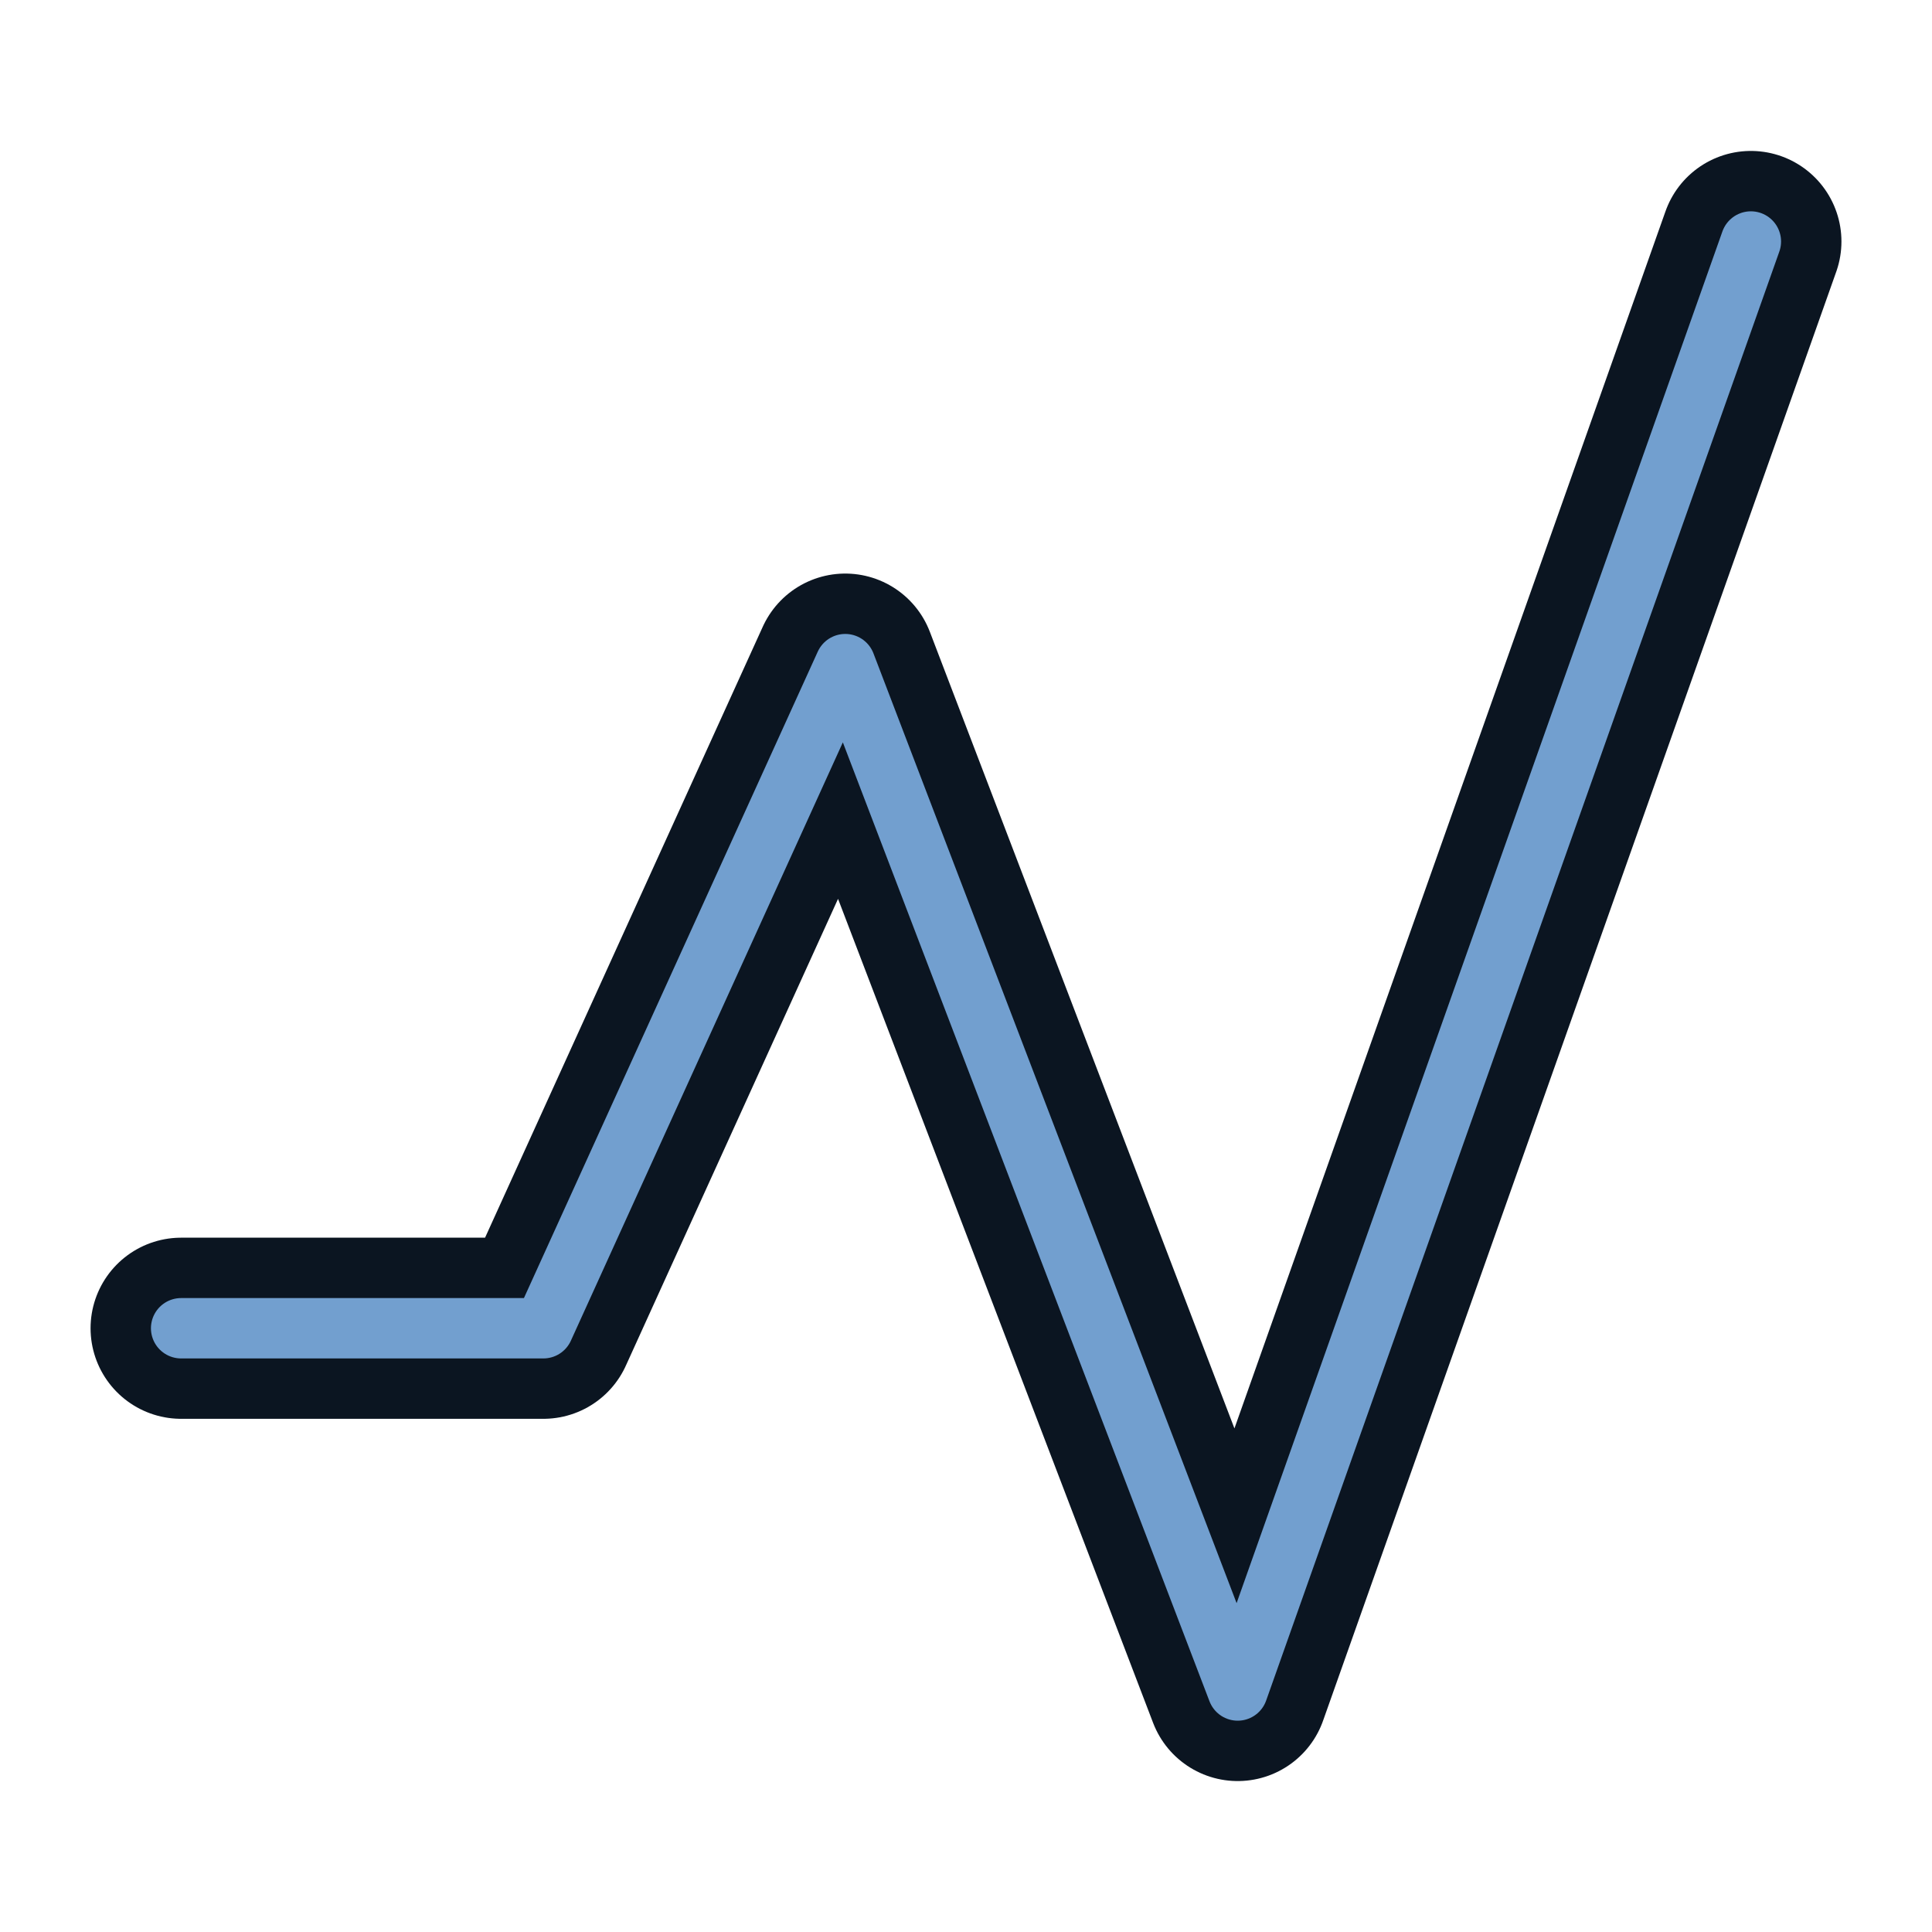
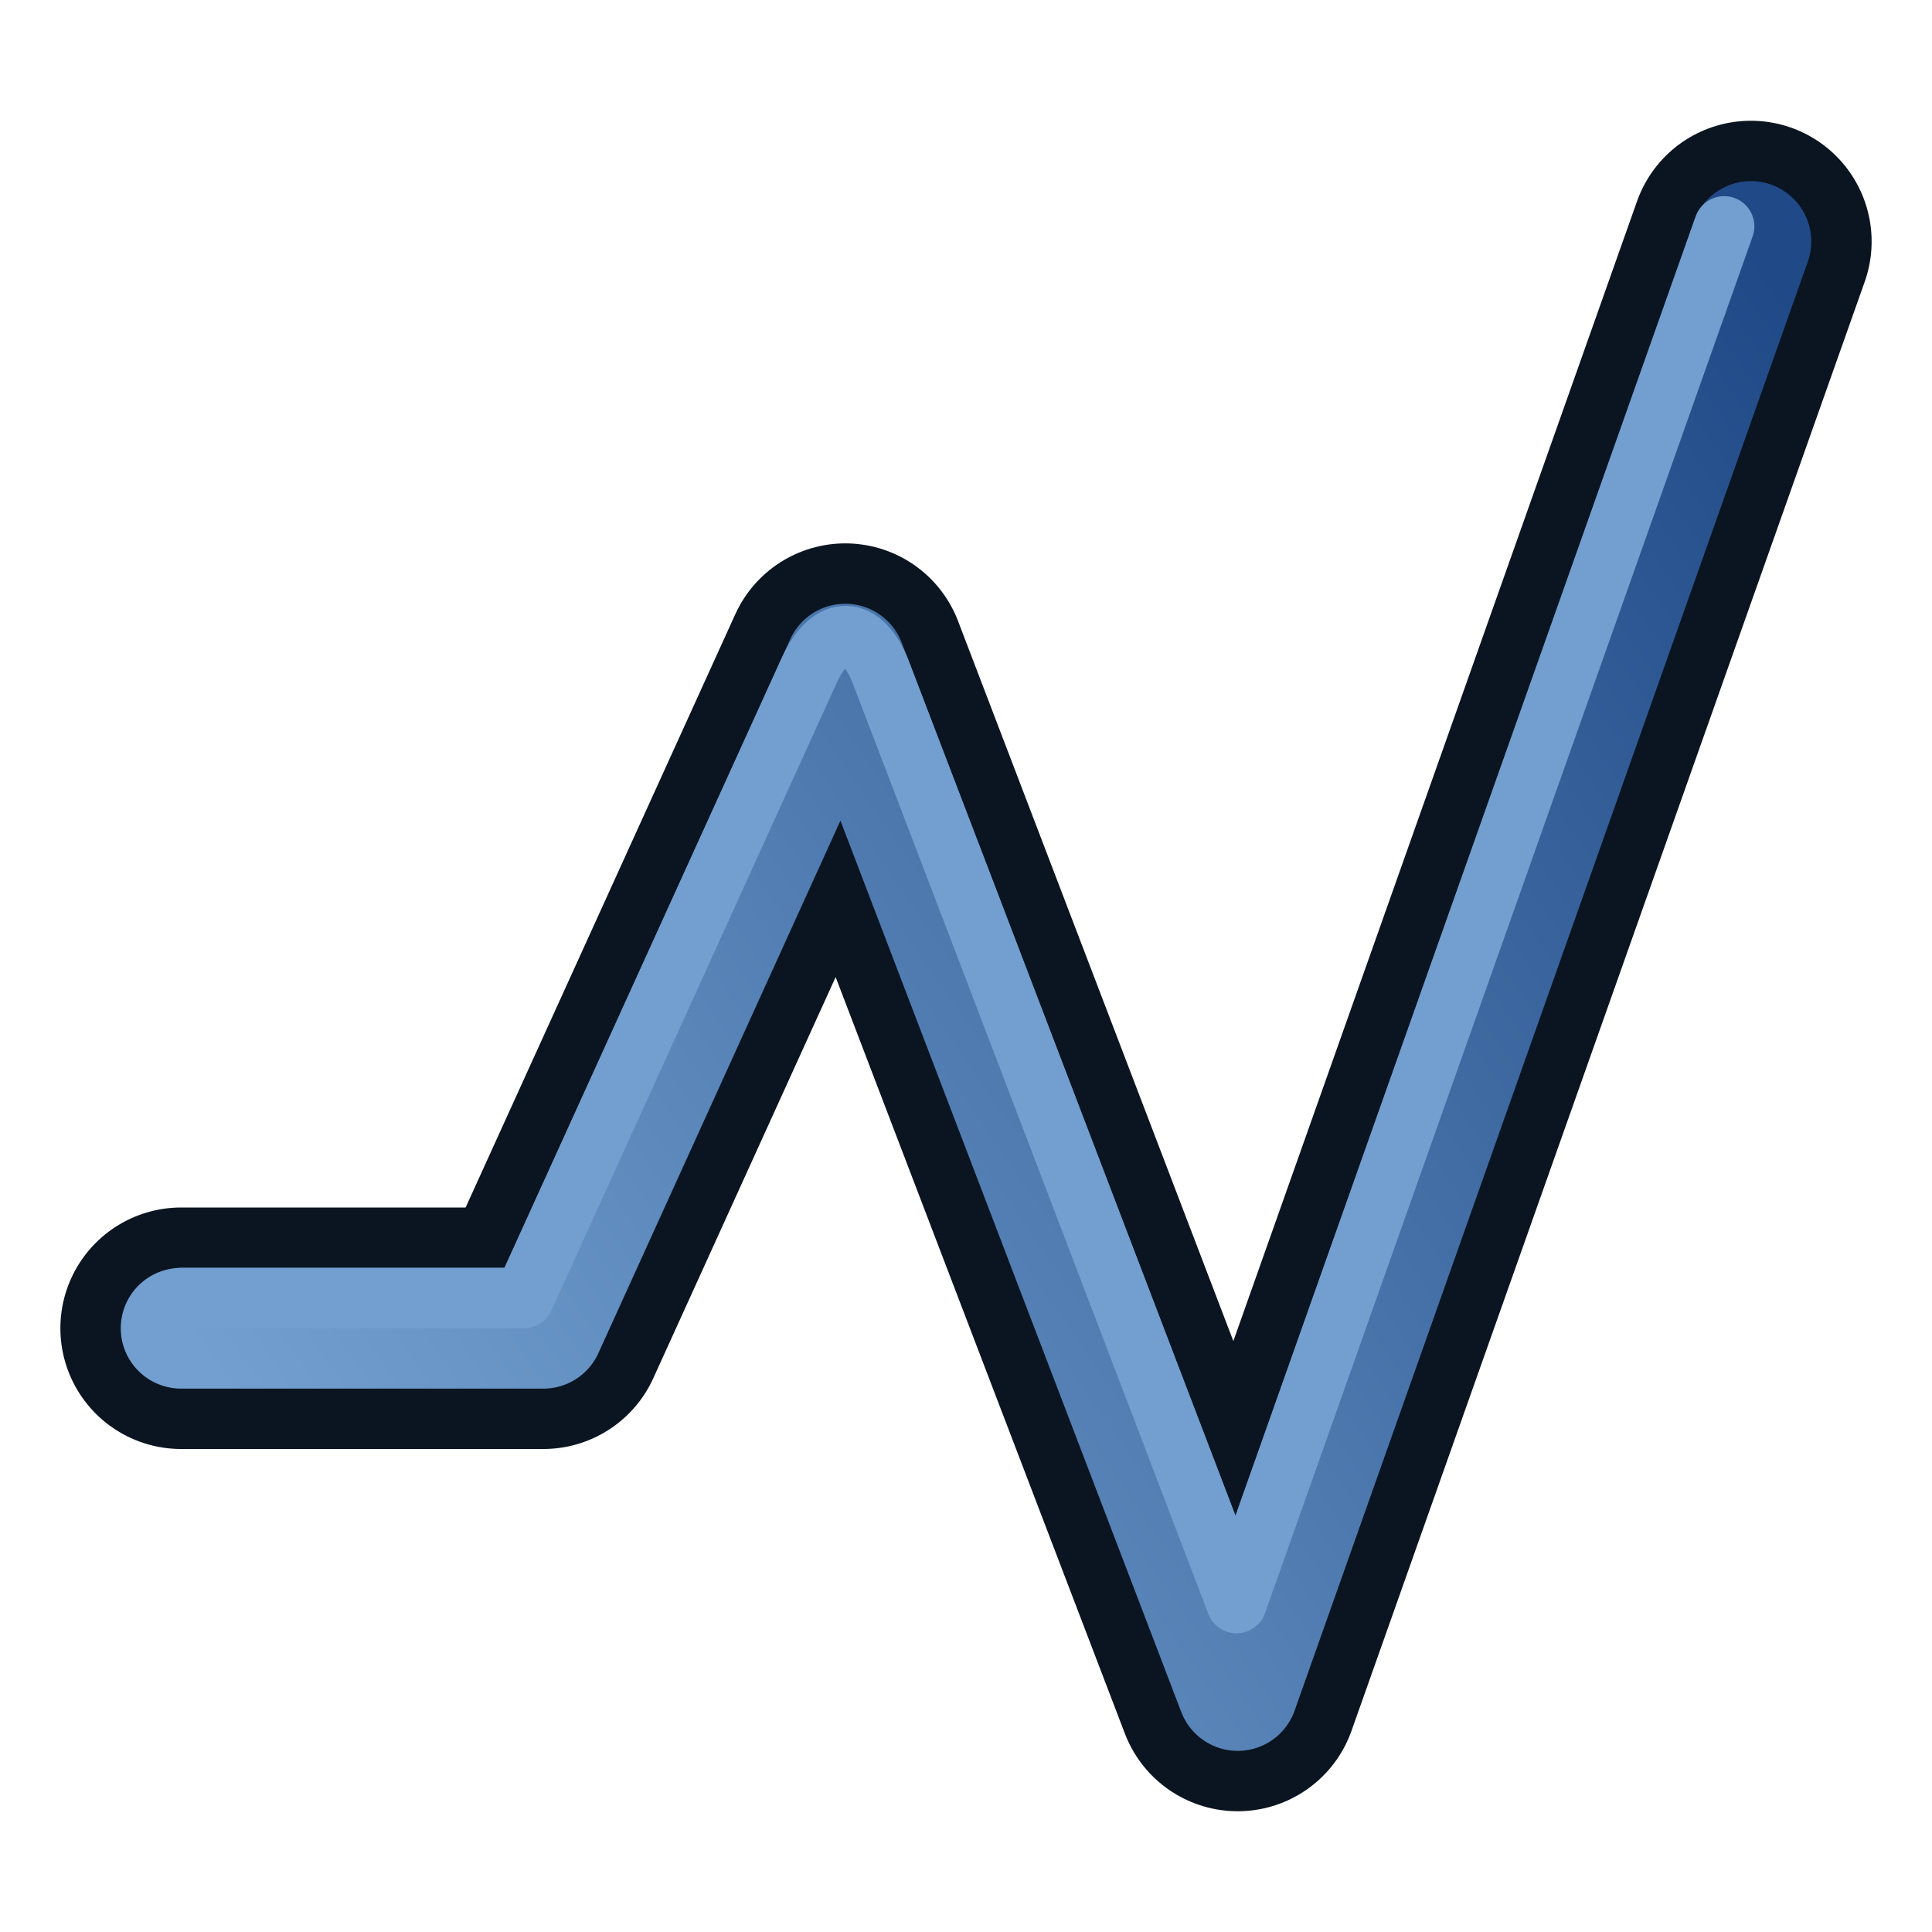
<svg xmlns="http://www.w3.org/2000/svg" xmlns:xlink="http://www.w3.org/1999/xlink" version="1.1" id="svg5821" height="64px" width="64px">
  <defs id="defs5823">
-     <linearGradient id="linearGradient6349">
-       <stop id="stop6351" offset="0" style="stop-color:#000000;stop-opacity:1;" />
-       <stop id="stop6353" offset="1" style="stop-color:#000000;stop-opacity:0;" />
+     <linearGradient id="linearGradient4">
+       <stop style="stop-color:#729fcf;stop-opacity:1;" offset="0" id="stop4" />
+       <stop style="stop-color:#204a87;stop-opacity:1;" offset="1" id="stop5" />
    </linearGradient>
-     <linearGradient id="linearGradient3377">
-       <stop id="stop3379" offset="0" style="stop-color:#0019a3;stop-opacity:1;" />
-       <stop id="stop3381" offset="1" style="stop-color:#0069ff;stop-opacity:1;" />
-     </linearGradient>
-     <linearGradient gradientTransform="matrix(-1,0,0,1,2199.356,0)" gradientUnits="userSpaceOnUse" y2="1190.875" x2="1267.906" y1="1190.875" x1="901.188" id="linearGradient3383" xlink:href="#linearGradient3377" />
-     <radialGradient gradientUnits="userSpaceOnUse" gradientTransform="matrix(-1.43075,-1.3605156e-7,-1.202713e-8,0.1264801,2674.749,1244.283)" r="194.406" fy="1424.447" fx="1103.64" cy="1424.447" cx="1103.64" id="radialGradient6355" xlink:href="#linearGradient6349" />
-     <radialGradient r="34.345" fy="672.797" fx="225.264" cy="672.797" cx="225.264" gradientTransform="matrix(1,0,0,0.6985294,0,202.8286)" gradientUnits="userSpaceOnUse" id="radialGradient2210" xlink:href="#linearGradient3144" />
-     <radialGradient r="34.345" fy="672.797" fx="225.264" cy="672.797" cx="225.264" gradientTransform="matrix(1,0,0,0.6985294,0,202.8286)" gradientUnits="userSpaceOnUse" id="radialGradient2202" xlink:href="#linearGradient3144" />
-     <radialGradient r="34.345" fy="672.797" fx="225.264" cy="672.797" cx="225.264" gradientTransform="matrix(1,0,0,0.6985294,0,202.8286)" gradientUnits="userSpaceOnUse" id="radialGradient2194" xlink:href="#linearGradient3144" />
-     <linearGradient id="linearGradient3144">
-       <stop id="stop3146" offset="0" style="stop-color:#ffffff;stop-opacity:1;" />
-       <stop id="stop3148" offset="1" style="stop-color:#ffffff;stop-opacity:0;" />
-     </linearGradient>
-     <radialGradient r="34.345" fy="672.797" fx="225.264" cy="672.797" cx="225.264" gradientTransform="matrix(1,0,0,0.6985294,0,202.8286)" gradientUnits="userSpaceOnUse" id="radialGradient2192" xlink:href="#linearGradient3144" />
-     <radialGradient r="34.345" fy="672.797" fx="225.264" cy="672.797" cx="225.264" gradientTransform="matrix(1,0,0,0.6985294,0,202.8286)" gradientUnits="userSpaceOnUse" id="radialGradient3263" xlink:href="#linearGradient3144" />
-     <radialGradient r="34.345" fy="672.797" fx="225.264" cy="672.797" cx="225.264" gradientTransform="matrix(1,0,0,0.6985294,0,202.8286)" gradientUnits="userSpaceOnUse" id="radialGradient3265" xlink:href="#linearGradient3144" />
-     <radialGradient r="34.345" fy="672.797" fx="225.264" cy="672.797" cx="225.264" gradientTransform="matrix(1,0,0,0.6985294,0,202.8286)" gradientUnits="userSpaceOnUse" id="radialGradient3267" xlink:href="#linearGradient3144" />
-     <radialGradient r="34.345" fy="672.797" fx="225.264" cy="672.797" cx="225.264" gradientTransform="matrix(1,0,0,0.6985294,0,202.8286)" gradientUnits="userSpaceOnUse" id="radialGradient3269" xlink:href="#linearGradient3144" />
-     <linearGradient y2="5" x2="-22" y1="18" x1="-18" gradientUnits="userSpaceOnUse" id="linearGradient3801-1" xlink:href="#linearGradient3836-0" />
-     <linearGradient id="linearGradient3836-0">
-       <stop id="stop3838-2" offset="0" style="stop-color:#c4a000;stop-opacity:1;" />
-       <stop id="stop3840-5" offset="1" style="stop-color:#fce94f;stop-opacity:1;" />
-     </linearGradient>
+     <linearGradient xlink:href="#linearGradient4" id="linearGradient5" x1="6" y1="44" x2="58" y2="8" gradientUnits="userSpaceOnUse" />
  </defs>
-   <path style="color:#000000;display:inline;overflow:visible;visibility:visible;fill:none;stroke:#0b1521;stroke-width:6;stroke-linecap:round;stroke-linejoin:round;stroke-miterlimit:4;stroke-dasharray:none;stroke-dashoffset:0;stroke-opacity:1;marker:none;enable-background:accumulate" d="M 6,44 H 18 L 28,22 41,56 58,8" id="rect3860" />
-   <path id="path1199" d="M 6,44 H 18 L 28,22 41,56 58,8" style="color:#000000;display:inline;overflow:visible;visibility:visible;fill:none;stroke:#729fcf;stroke-width:2;stroke-linecap:round;stroke-linejoin:round;stroke-miterlimit:4;stroke-dasharray:none;stroke-dashoffset:0;stroke-opacity:1;marker:none;enable-background:accumulate" />
+   <g id="layer1">
+     <path style="color:#000000;display:inline;overflow:visible;visibility:visible;fill:none;stroke:#0b1521;stroke-width:8;stroke-linecap:round;stroke-linejoin:round;stroke-miterlimit:4;stroke-dasharray:none;stroke-dashoffset:0;stroke-opacity:1;marker:none;enable-background:accumulate" d="M 6,44 H 18 L 28,22 41,56 58,8" id="rect3860" />
+     <path id="path1199" d="M 6,44 H 18 L 28,22 41,56 58,8" style="color:#000000;display:inline;overflow:visible;visibility:visible;fill:none;stroke:url(#linearGradient5);stroke-width:4;stroke-linecap:round;stroke-linejoin:round;stroke-miterlimit:4;stroke-dasharray:none;stroke-dashoffset:0;stroke-opacity:1;marker:none;enable-background:accumulate" />
+     <path id="path1" style="color:#000000;display:inline;overflow:visible;visibility:visible;fill:none;stroke:#729fcf;stroke-width:2;stroke-linecap:round;stroke-linejoin:round;stroke-miterlimit:4;stroke-dasharray:none;stroke-dashoffset:0;stroke-opacity:1;marker:none;enable-background:accumulate" d="m 6,43 h 11.355 l 9.451,-20.791 c 0.703,-1.546 1.768,-1.515 2.376,0.071 3.239,8.44 8.33,21.803 11.78,30.826 L 57.115,7.498" />
+   </g>
</svg>
